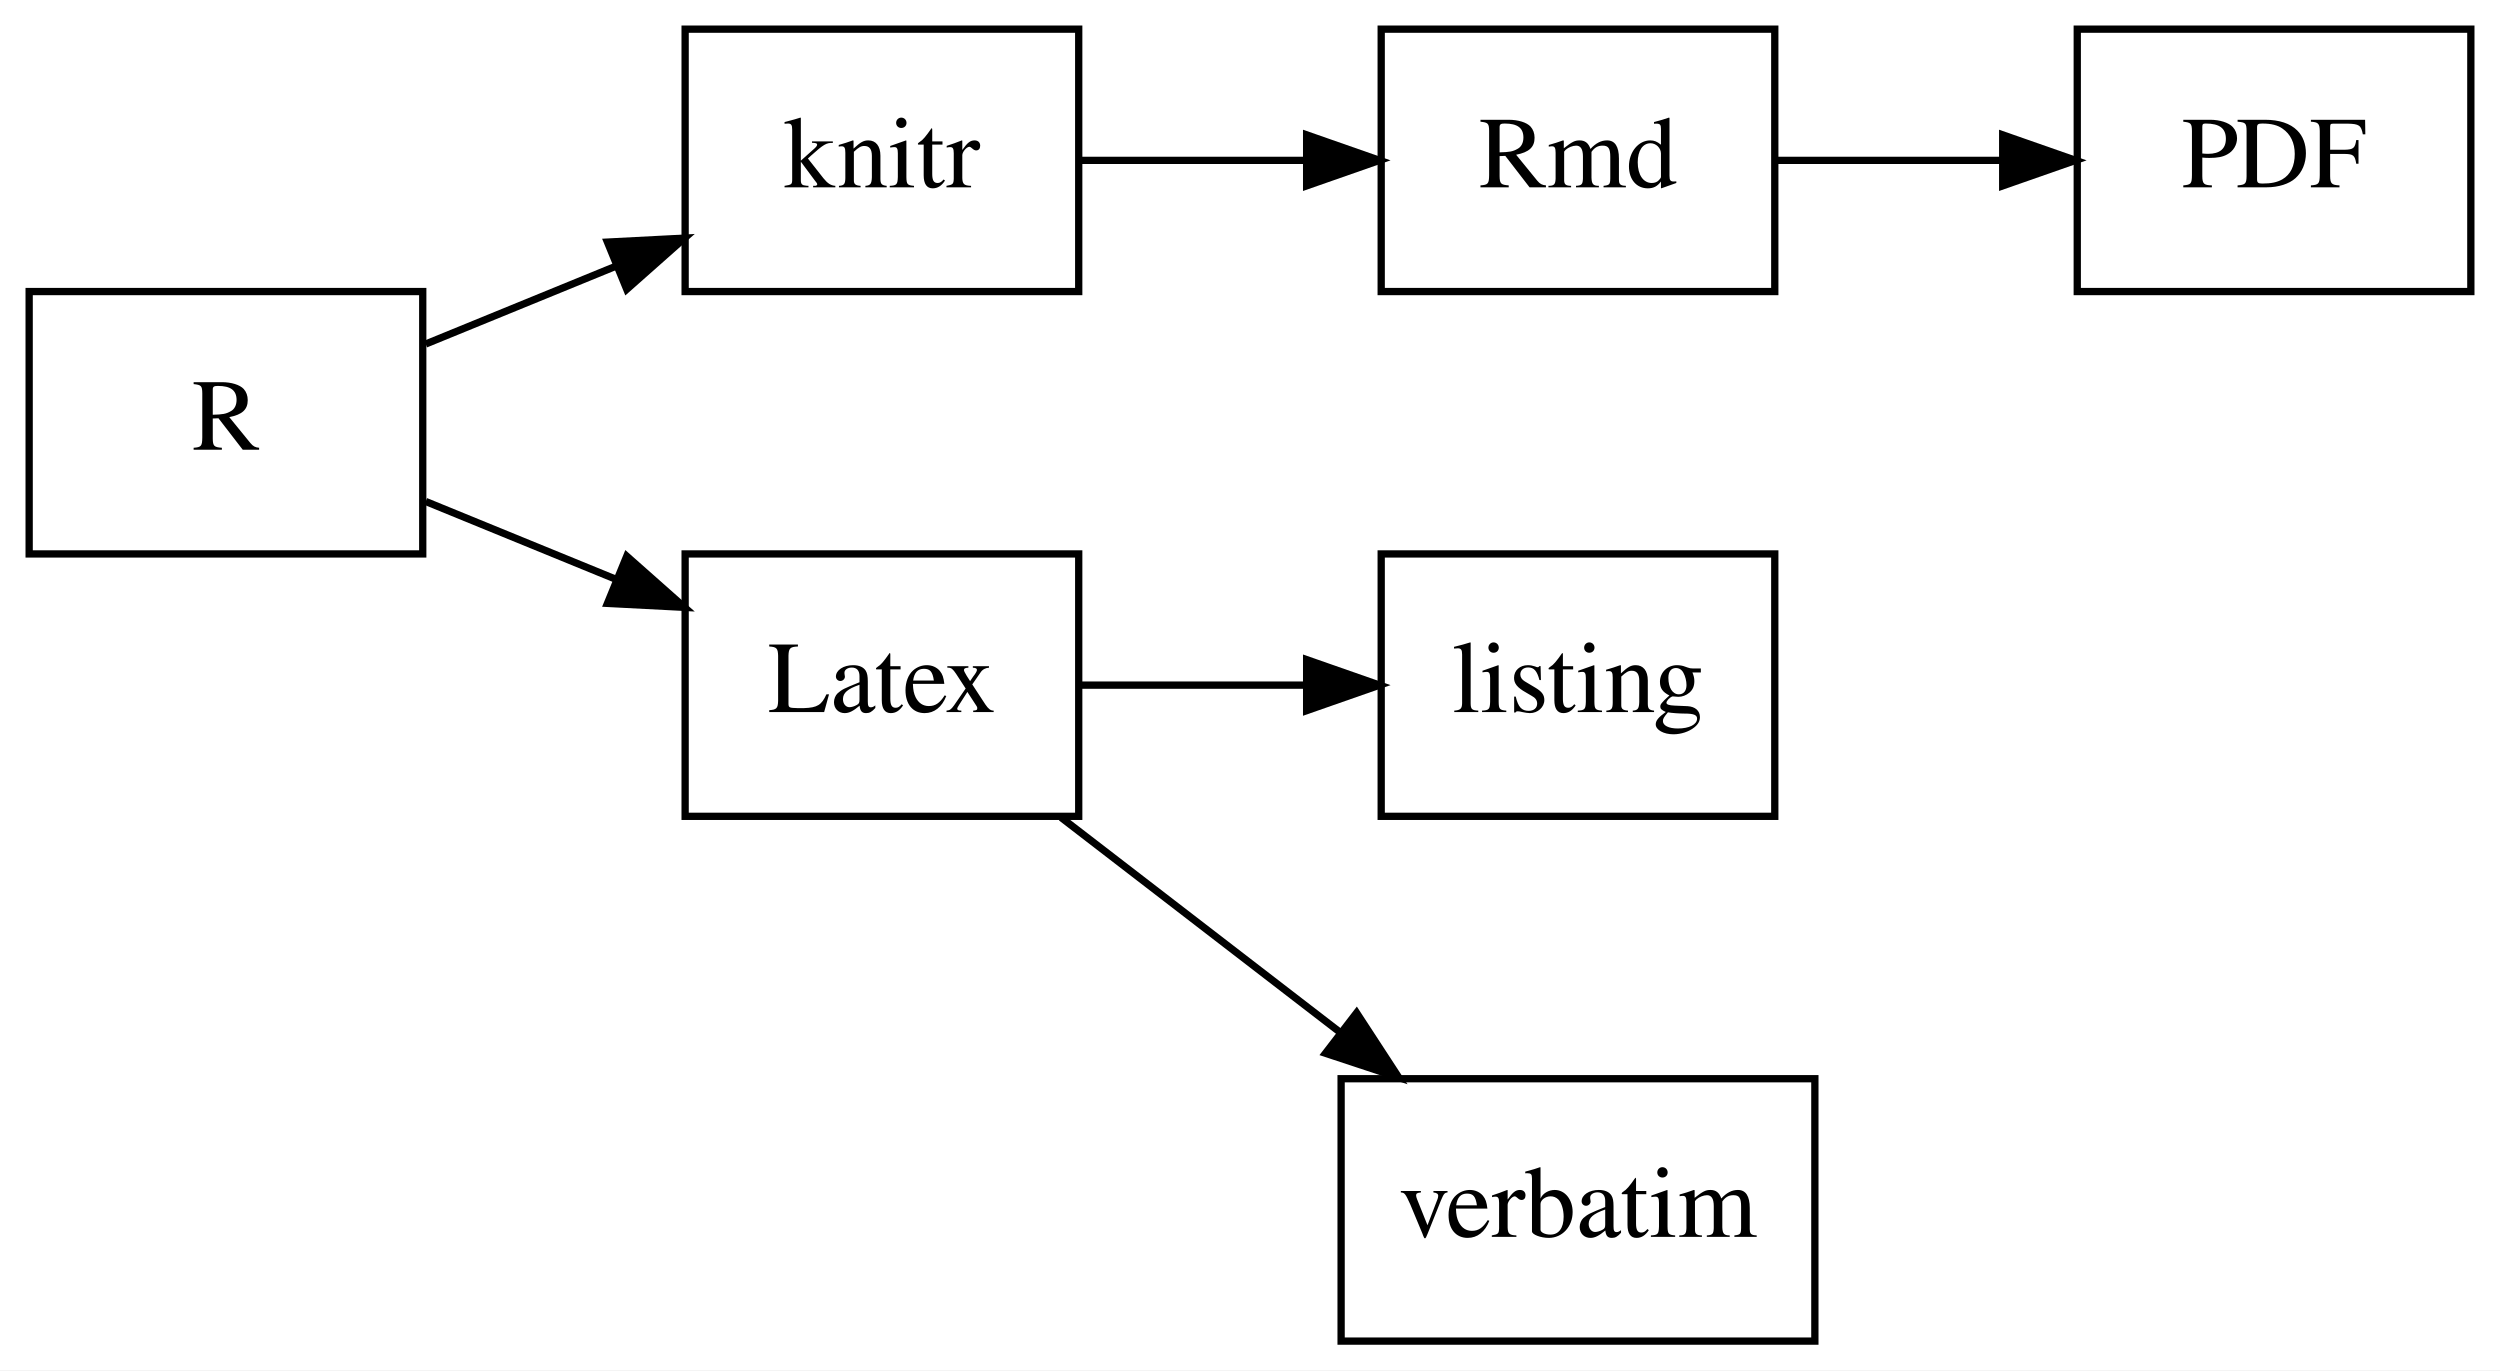
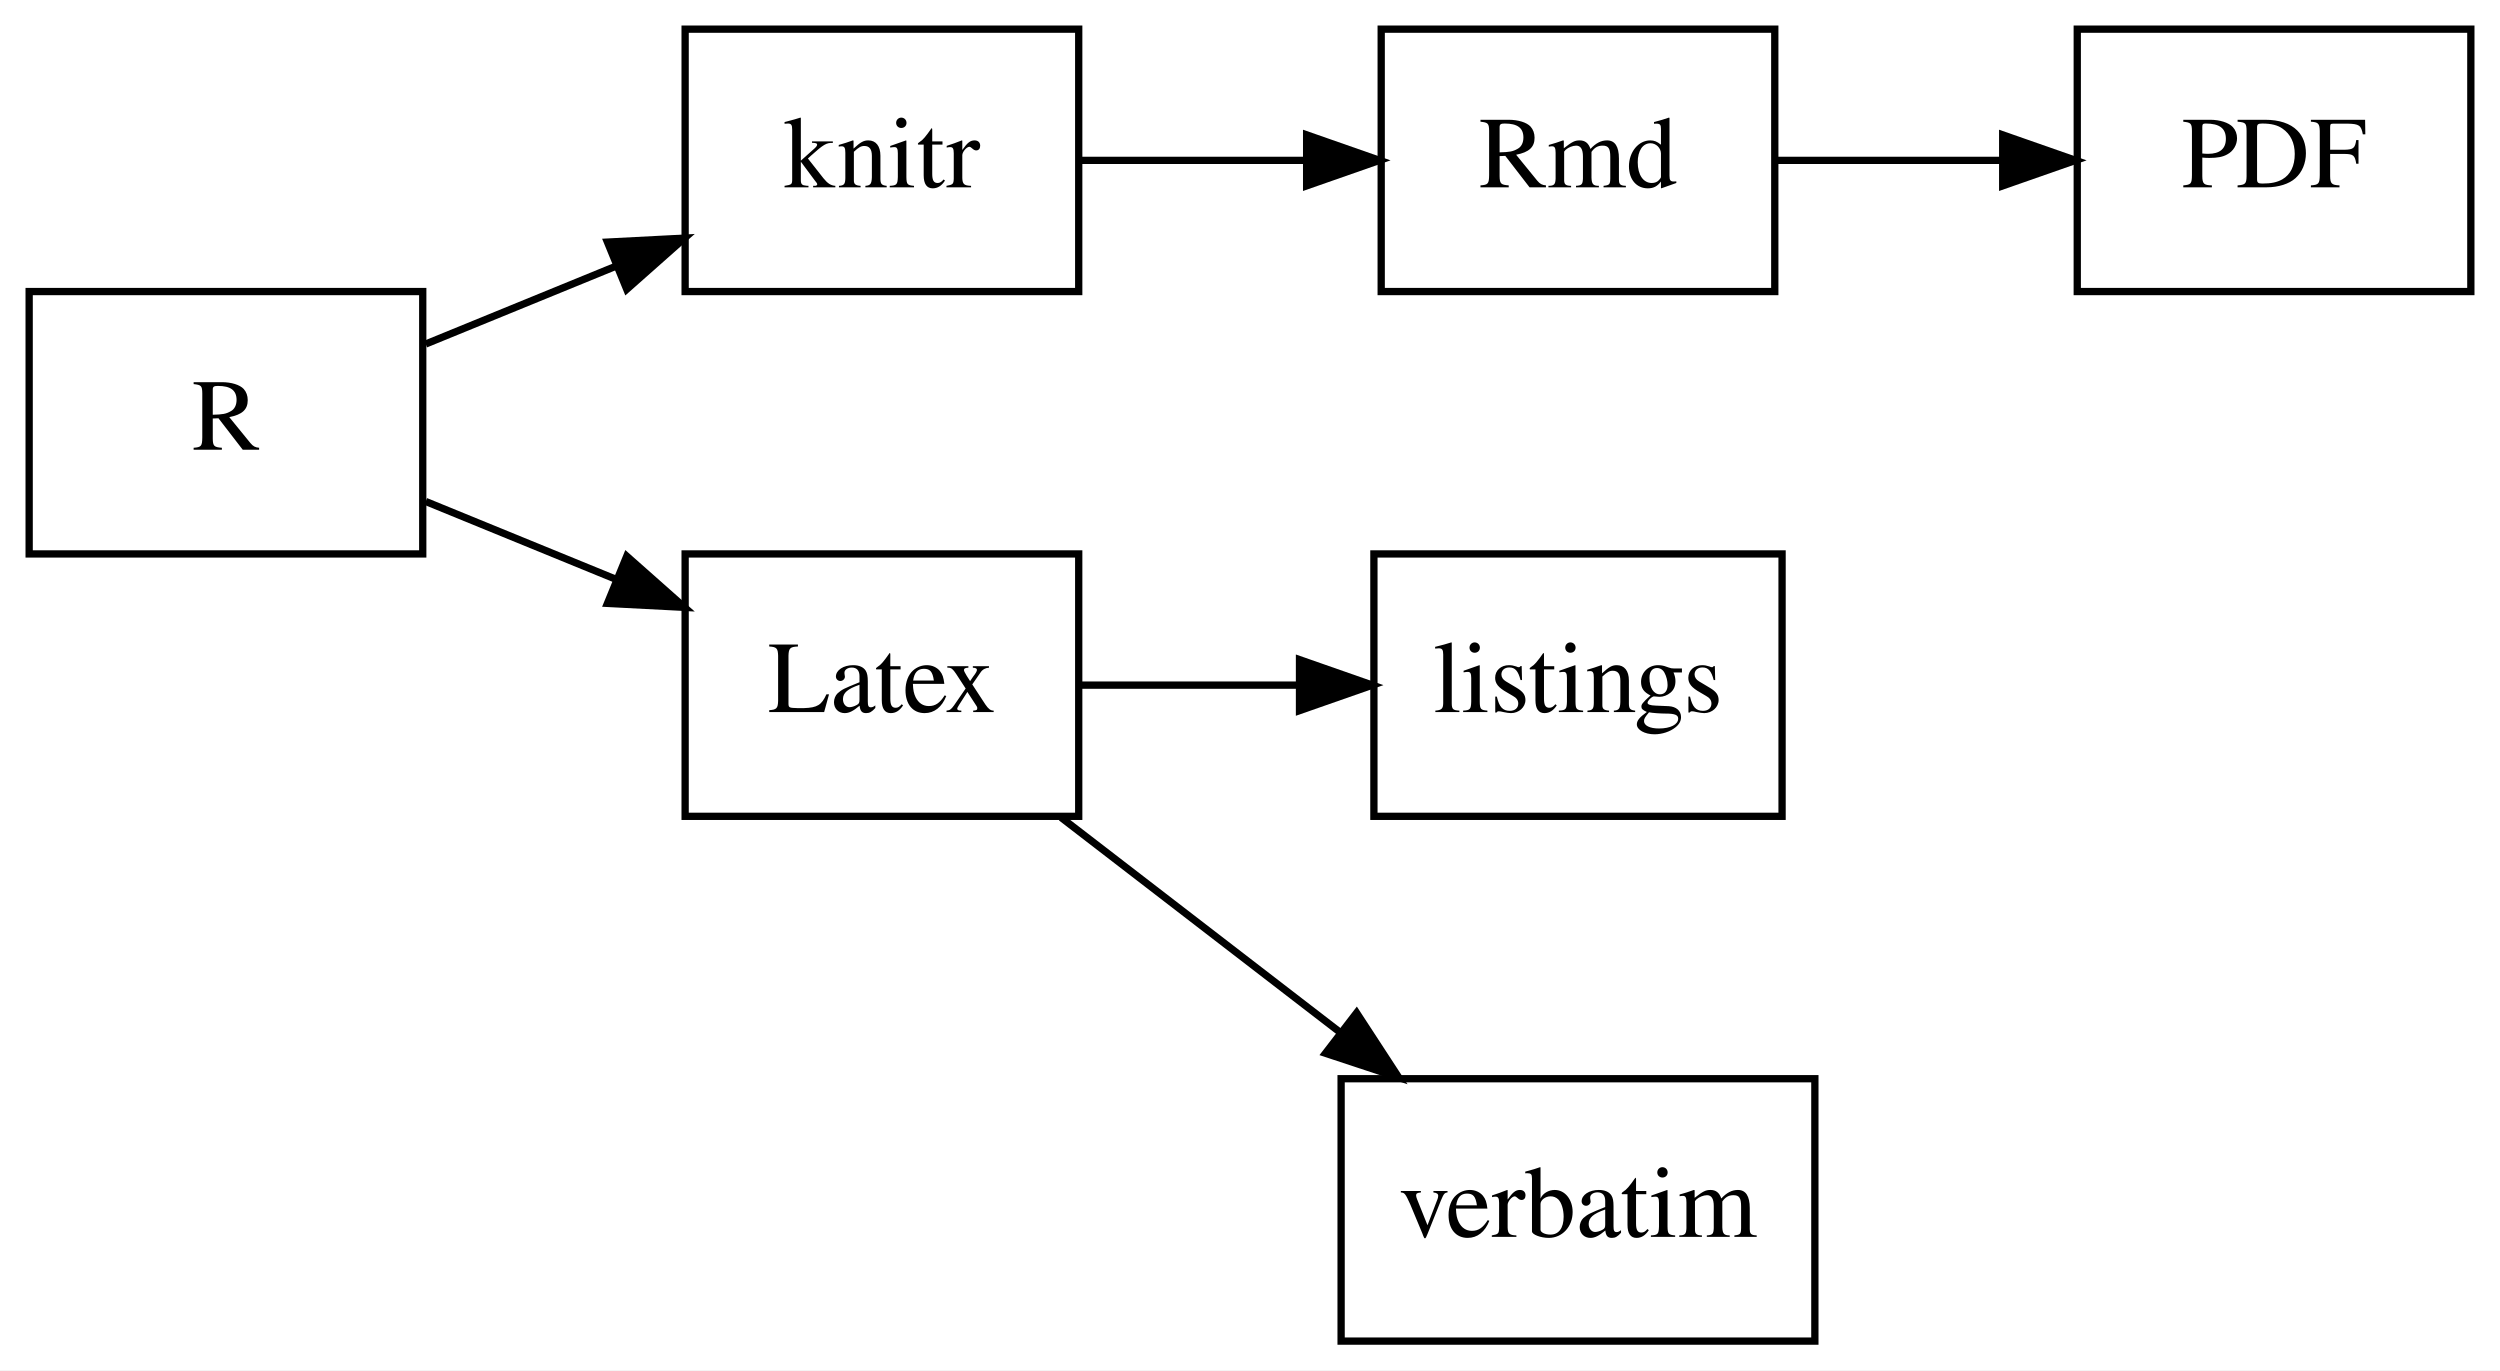
<svg xmlns="http://www.w3.org/2000/svg" width="343pt" height="188pt" viewBox="0.00 0.00 343.00 188.00">
  <g id="graph0" class="graph" transform="scale(1 1) rotate(0) translate(4 184)">
    <polygon fill="white" stroke="none" points="-4,4 -4,-184 339,-184 339,4 -4,4" />
    <g id="node1" class="node">
      <polygon fill="none" stroke="black" points="54,-144 0,-144 0,-108 54,-108 54,-144" />
      <text text-anchor="middle" x="27" y="-122.3" font-family="Times,serif" font-size="14.00">R</text>
    </g>
    <g id="node2" class="node">
      <polygon fill="none" stroke="black" points="144,-180 90,-180 90,-144 144,-144 144,-180" />
      <text text-anchor="middle" x="117" y="-158.3" font-family="Times,serif" font-size="14.00">knitr</text>
    </g>
    <g id="edge1" class="edge">
      <path fill="none" stroke="black" d="M54.403,-136.801C62.569,-140.142 71.703,-143.878 80.385,-147.43" />
      <polygon fill="black" stroke="black" points="79.338,-150.784 89.919,-151.33 81.989,-144.305 79.338,-150.784" />
    </g>
    <g id="node5" class="node">
      <polygon fill="none" stroke="black" points="144,-108 90,-108 90,-72 144,-72 144,-108" />
      <text text-anchor="middle" x="117" y="-86.3" font-family="Times,serif" font-size="14.00">Latex</text>
    </g>
    <g id="edge4" class="edge">
      <path fill="none" stroke="black" d="M54.403,-115.199C62.569,-111.858 71.703,-108.122 80.385,-104.57" />
      <polygon fill="black" stroke="black" points="81.989,-107.695 89.919,-100.67 79.338,-101.216 81.989,-107.695" />
    </g>
    <g id="node3" class="node">
      <polygon fill="none" stroke="black" points="239.5,-180 185.5,-180 185.5,-144 239.5,-144 239.5,-180" />
      <text text-anchor="middle" x="212.5" y="-158.3" font-family="Times,serif" font-size="14.00">Rmd</text>
    </g>
    <g id="edge2" class="edge">
      <path fill="none" stroke="black" d="M144.045,-162C153.69,-162 164.809,-162 175.201,-162" />
      <polygon fill="black" stroke="black" points="175.27,-165.5 185.27,-162 175.27,-158.5 175.27,-165.5" />
    </g>
    <g id="node4" class="node">
      <polygon fill="none" stroke="black" points="335,-180 281,-180 281,-144 335,-144 335,-180" />
      <text text-anchor="middle" x="308" y="-158.3" font-family="Times,serif" font-size="14.00">PDF</text>
    </g>
    <g id="edge3" class="edge">
      <path fill="none" stroke="black" d="M239.545,-162C249.19,-162 260.309,-162 270.701,-162" />
      <polygon fill="black" stroke="black" points="270.77,-165.5 280.77,-162 270.77,-158.5 270.77,-165.5" />
    </g>
    <g id="node6" class="node">
-       <polygon fill="none" stroke="black" points="239.5,-108 185.5,-108 185.5,-72 239.5,-72 239.5,-108" />
-       <text text-anchor="middle" x="212.5" y="-86.3" font-family="Times,serif" font-size="14.00">listing</text>
+       <polygon fill="none" stroke="black" points="240.5,-108 184.5,-108 184.5,-72 240.5,-72 240.5,-108" />
+       <text text-anchor="middle" x="212.5" y="-86.3" font-family="Times,serif" font-size="14.00">listings</text>
    </g>
    <g id="edge5" class="edge">
-       <path fill="none" stroke="black" d="M144.045,-90C153.69,-90 164.809,-90 175.201,-90" />
-       <polygon fill="black" stroke="black" points="175.27,-93.5 185.27,-90 175.27,-86.5 175.27,-93.5" />
+       <path fill="none" stroke="black" d="M144.045,-90C153.349,-90 164.024,-90 174.096,-90" />
+       <polygon fill="black" stroke="black" points="174.291,-93.5 184.291,-90 174.291,-86.5 174.291,-93.5" />
    </g>
    <g id="node7" class="node">
      <polygon fill="none" stroke="black" points="245,-36 180,-36 180,-0 245,-0 245,-36" />
      <text text-anchor="middle" x="212.5" y="-14.3" font-family="Times,serif" font-size="14.00">verbatim</text>
    </g>
    <g id="edge6" class="edge">
      <path fill="none" stroke="black" d="M141.594,-71.831C153.221,-62.878 167.405,-51.956 179.95,-42.295" />
      <polygon fill="black" stroke="black" points="182.126,-45.037 187.914,-36.163 177.855,-39.491 182.126,-45.037" />
    </g>
  </g>
</svg>
